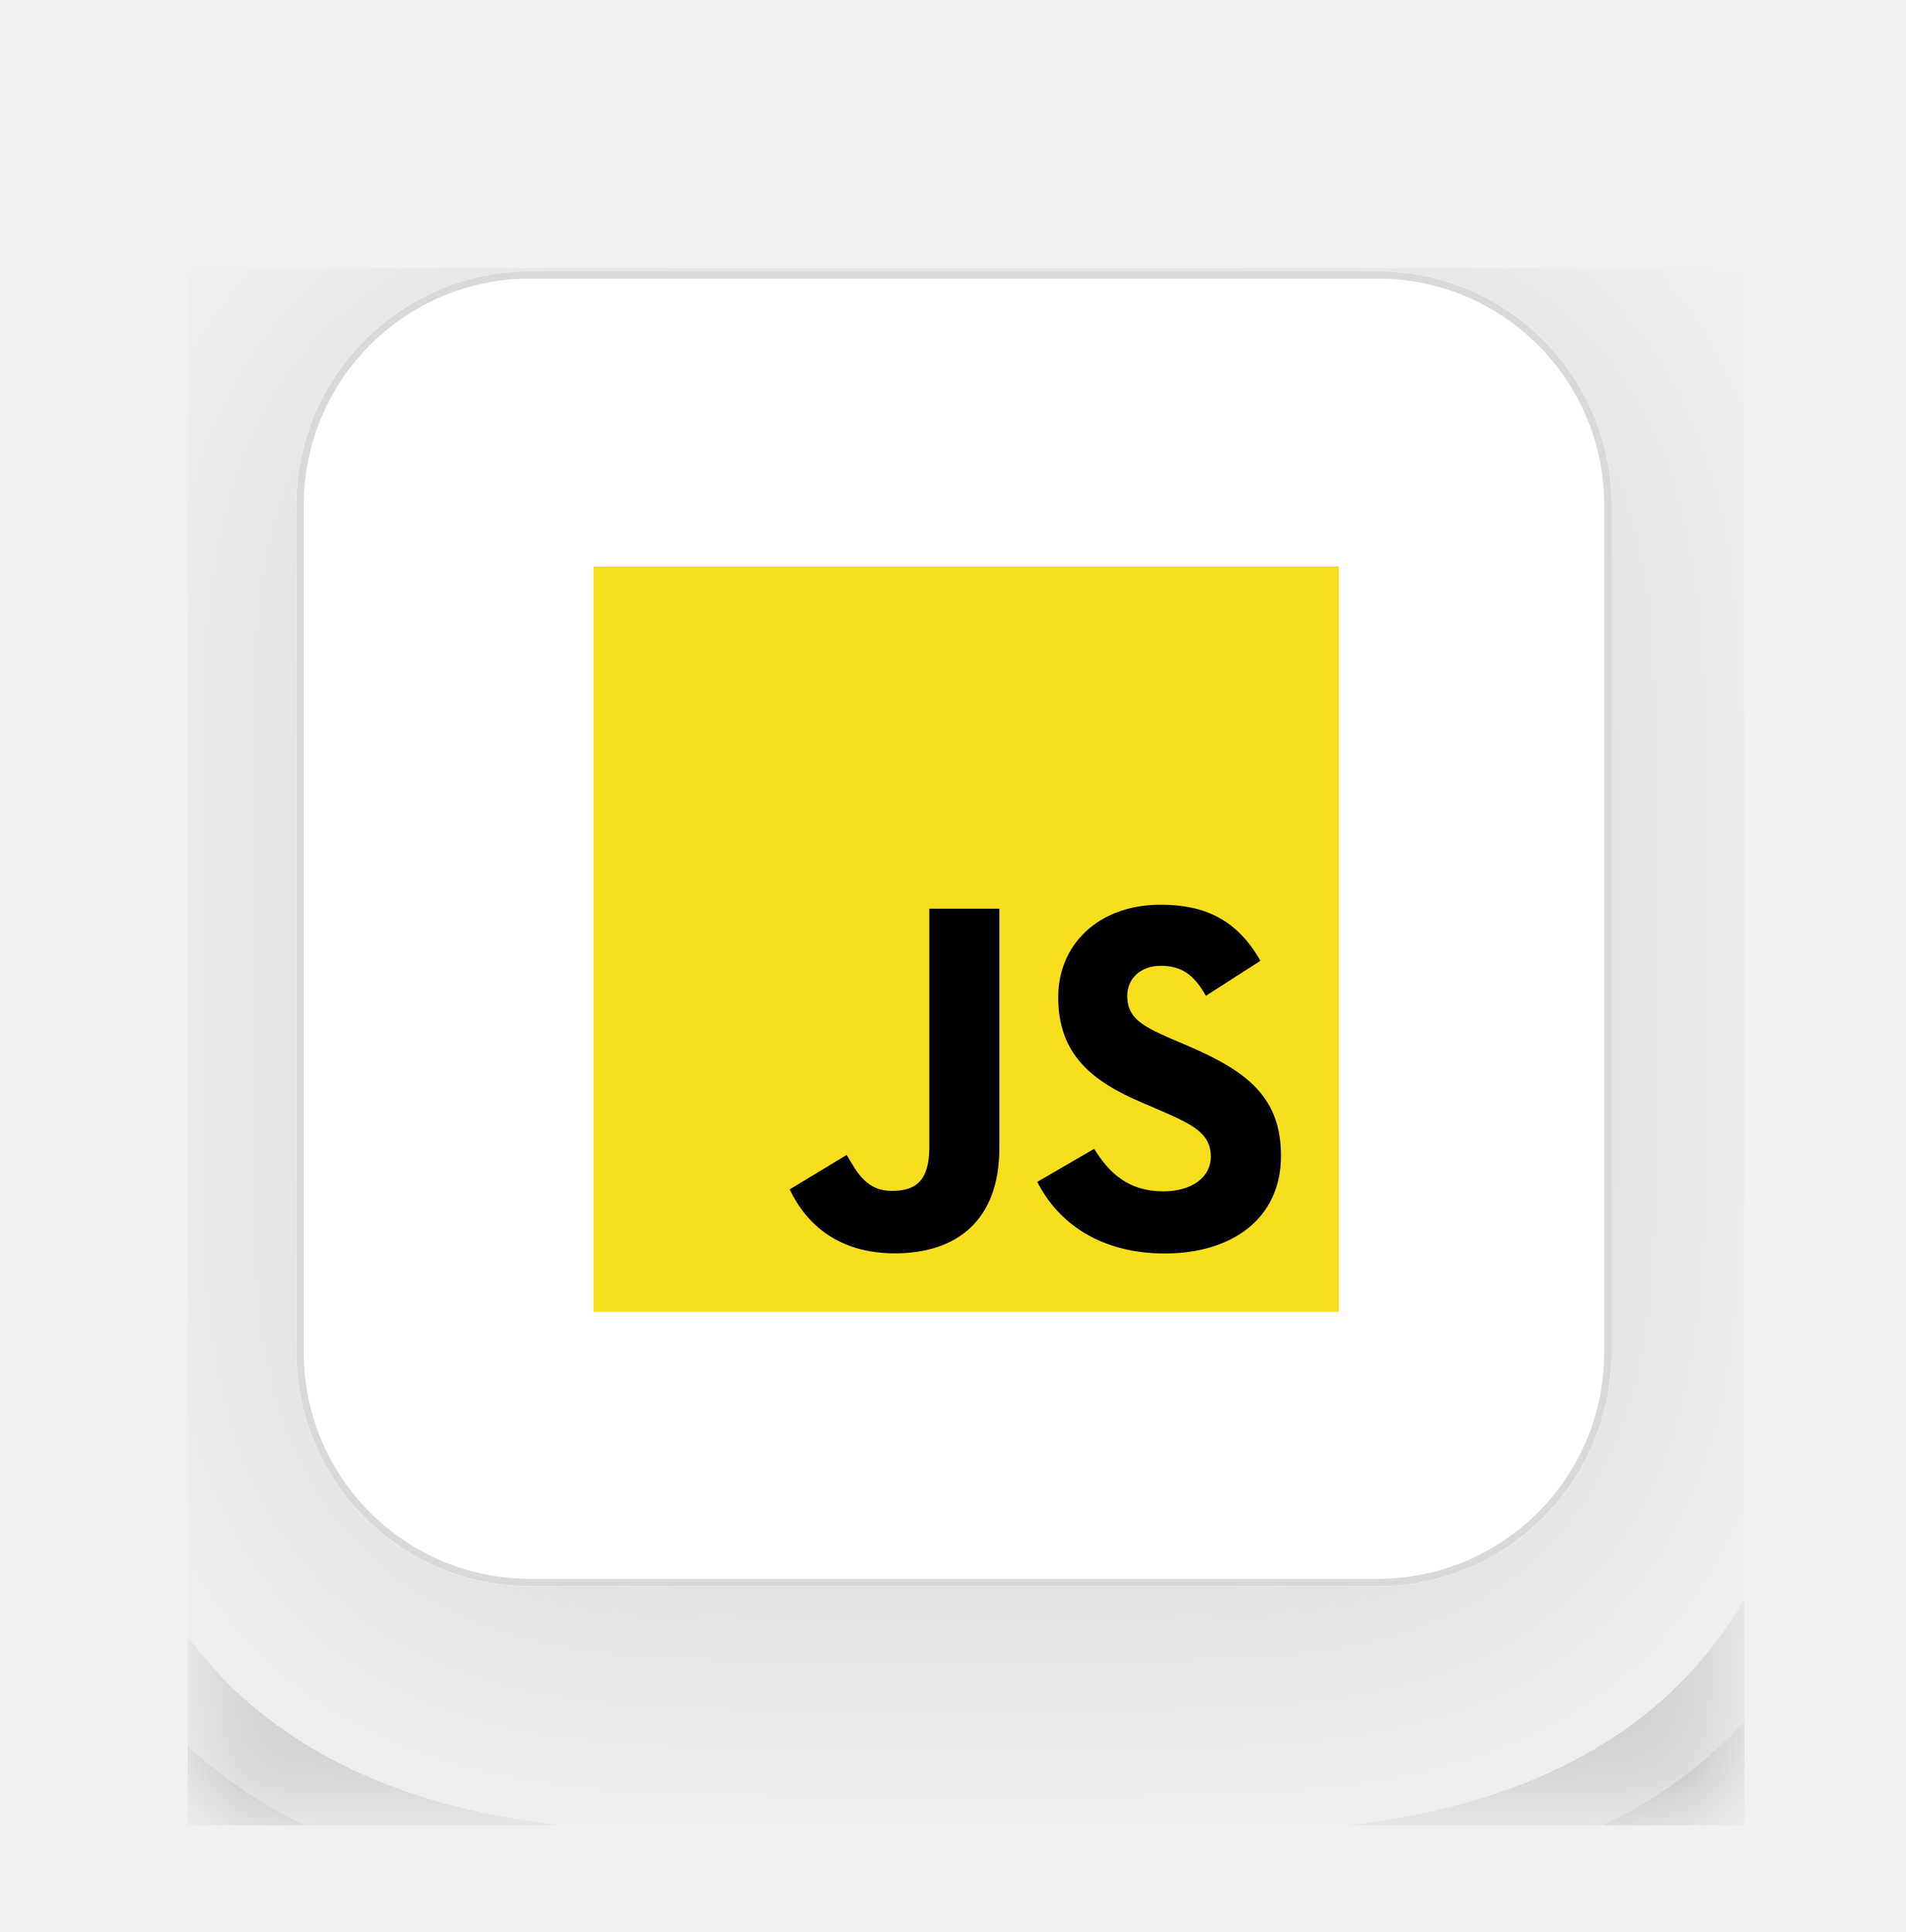
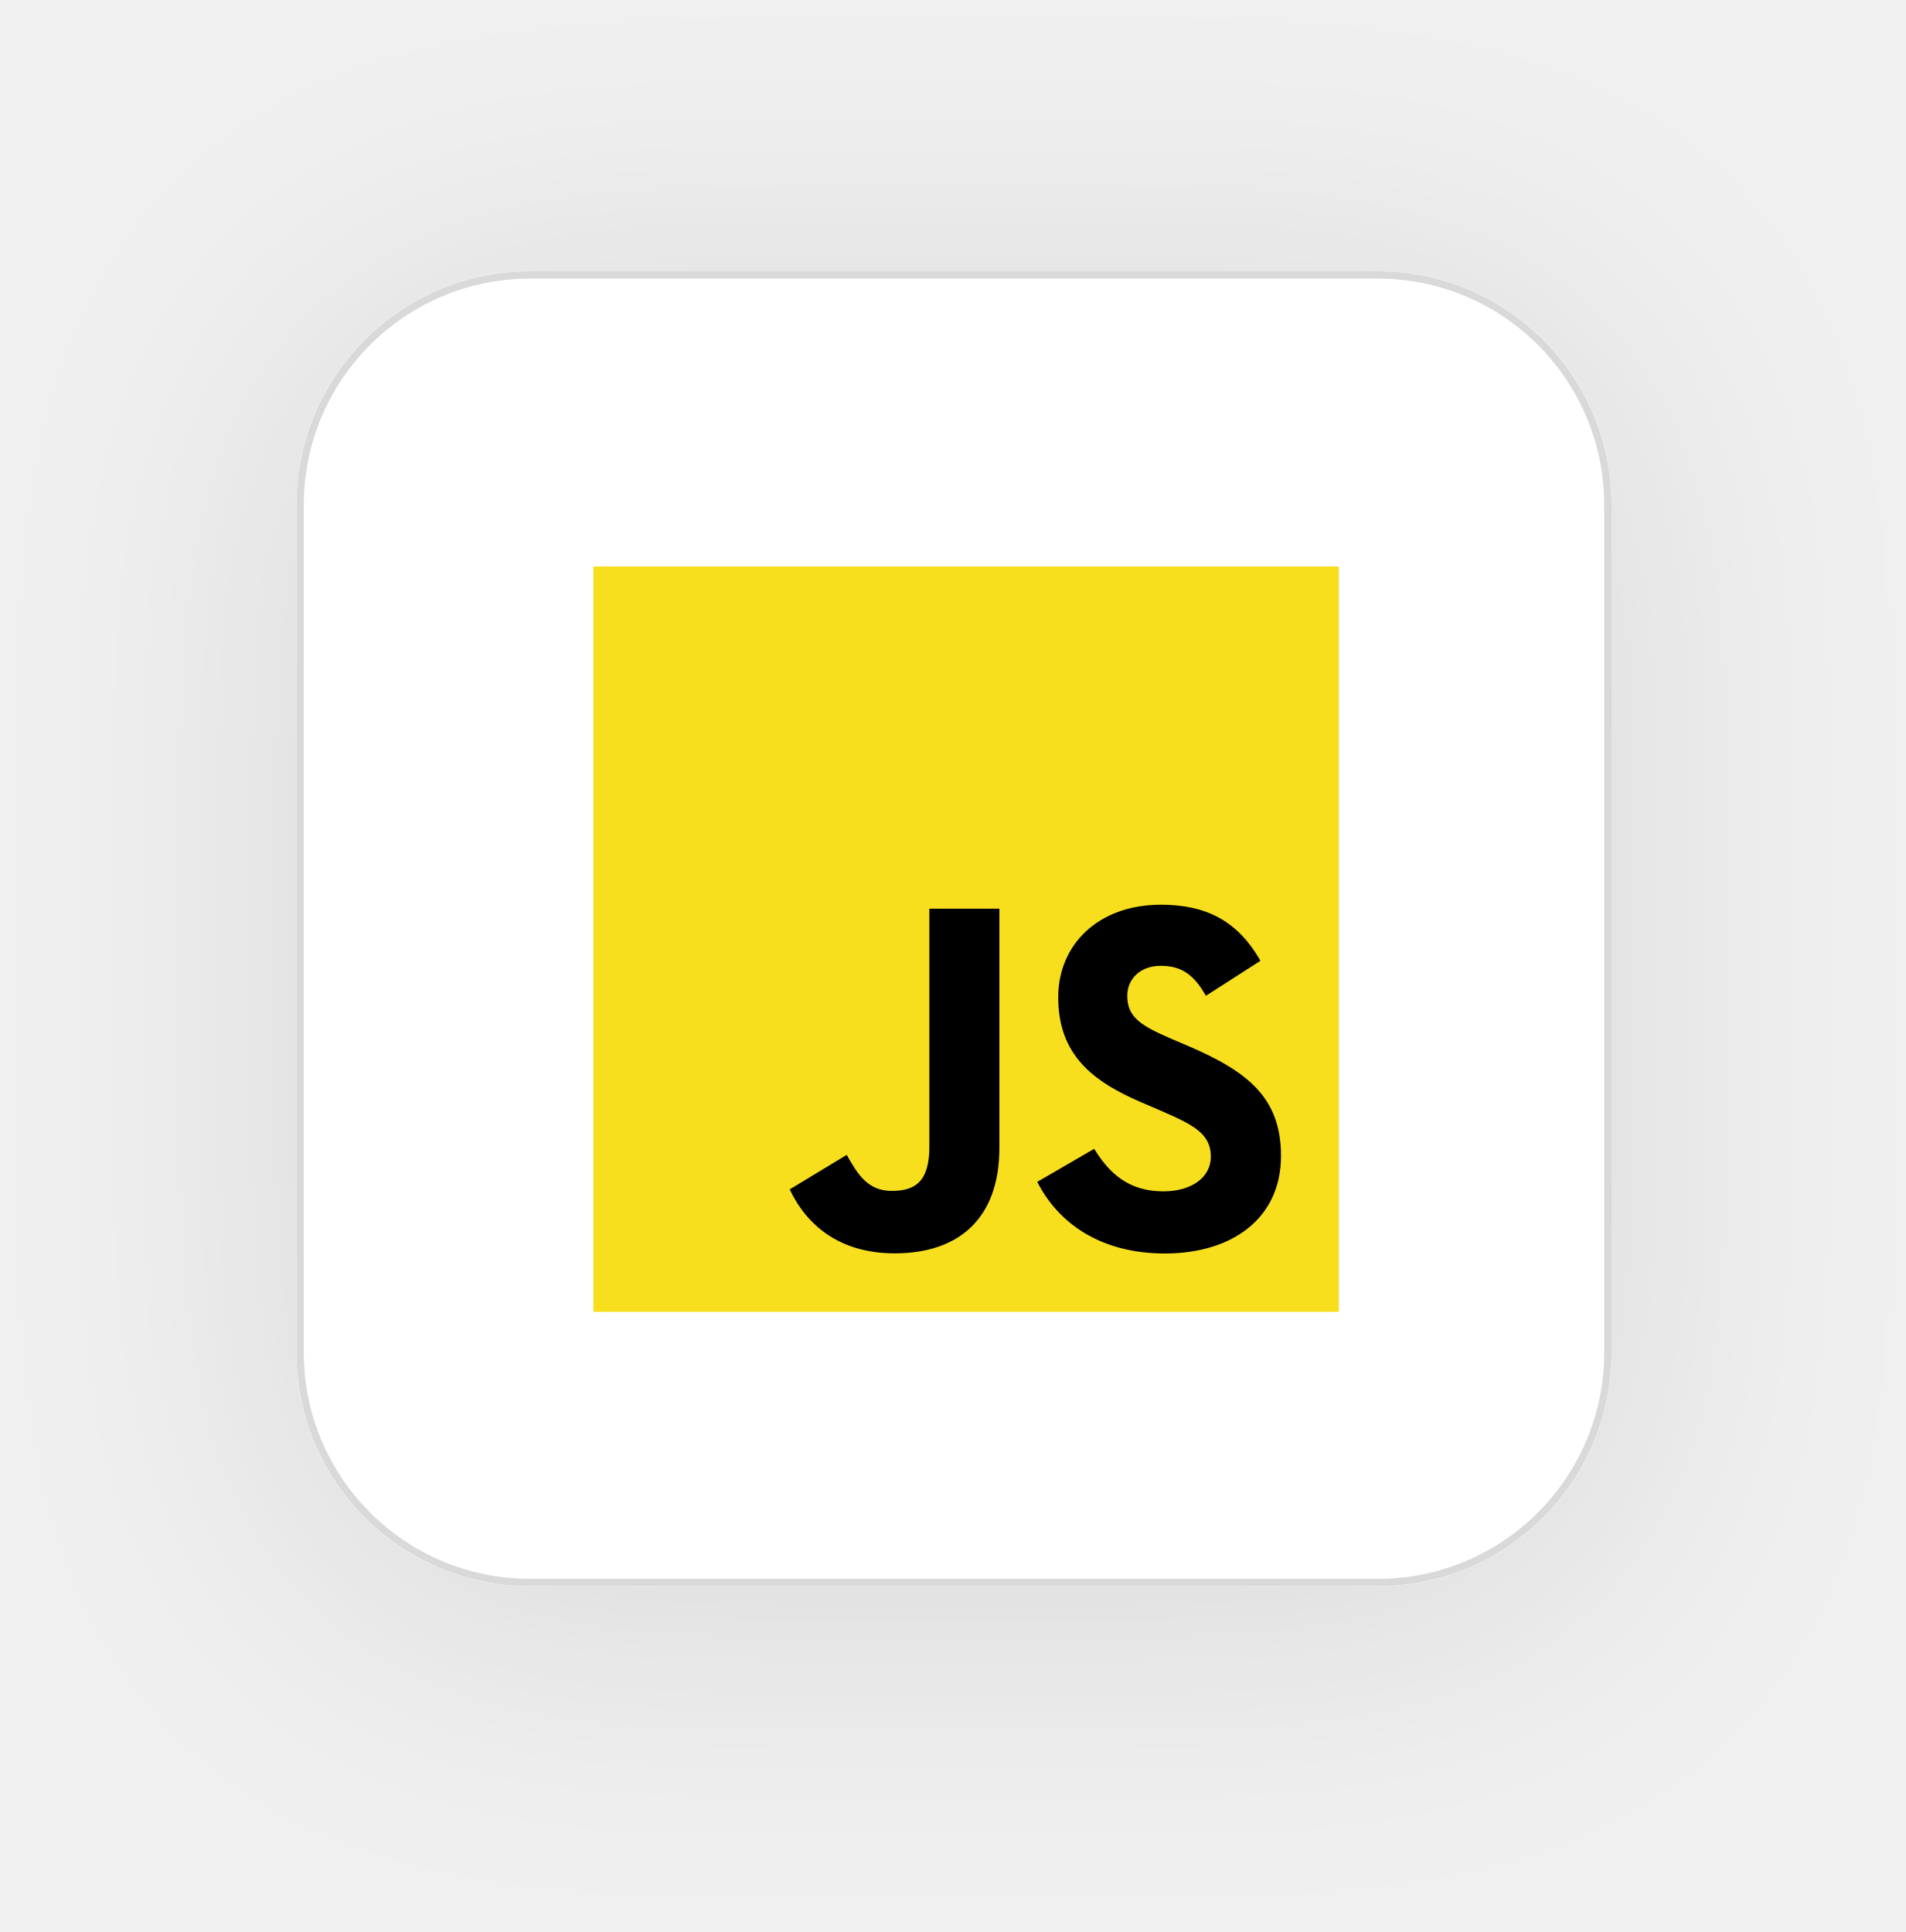
<svg xmlns="http://www.w3.org/2000/svg" width="71" height="72" viewBox="0 0 71 72" fill="none">
  <g filter="url(#filter0_d_781_12380)">
-     <g filter="url(#filter1_d_781_12380)">
-       <rect x="11.047" y="10.111" width="49" height="49" rx="8.711" fill="white" />
-       <rect x="11.183" y="10.247" width="48.728" height="48.728" rx="8.575" stroke="#D9D9D9" stroke-width="0.272" />
-     </g>
-     <path d="M49.889 21.111H22.111V48.889H49.889V21.111Z" fill="#F7DF1E" />
-     <path d="M40.771 42.813C41.331 43.726 42.059 44.398 43.346 44.398C44.428 44.398 45.118 43.857 45.118 43.11C45.118 42.215 44.408 41.898 43.218 41.377L42.566 41.097C40.682 40.295 39.431 39.29 39.431 37.164C39.431 35.207 40.922 33.716 43.253 33.716C44.913 33.716 46.106 34.294 46.966 35.806L44.933 37.111C44.486 36.309 44.003 35.993 43.253 35.993C42.489 35.993 42.004 36.478 42.004 37.111C42.004 37.895 42.489 38.212 43.609 38.697L44.262 38.976C46.48 39.927 47.732 40.897 47.732 43.077C47.732 45.427 45.886 46.714 43.406 46.714C40.982 46.714 39.416 45.559 38.65 44.045L40.771 42.813ZM31.55 43.039C31.96 43.766 32.333 44.381 33.23 44.381C34.088 44.381 34.629 44.046 34.629 42.741V33.865H37.239V42.776C37.239 45.479 35.654 46.709 33.341 46.709C31.251 46.709 30.041 45.628 29.425 44.325L31.55 43.039Z" fill="black" />
+     <rect x="11.047" y="10.111" width="49" height="49" rx="8.711" fill="white" />
+     <rect x="11.183" y="10.247" width="48.728" height="48.728" rx="8.575" stroke="#D9D9D9" stroke-width="0.272" />
  </g>
+   <path d="M49.889 21.111H22.111V48.889H49.889V21.111Z" fill="#F7DF1E" />
+   <path d="M40.771 42.813C41.331 43.726 42.059 44.398 43.346 44.398C44.428 44.398 45.118 43.857 45.118 43.11C45.118 42.215 44.408 41.898 43.218 41.377L42.566 41.097C40.682 40.295 39.431 39.29 39.431 37.164C39.431 35.207 40.922 33.716 43.253 33.716C44.913 33.716 46.106 34.294 46.966 35.806L44.933 37.111C44.486 36.309 44.003 35.993 43.253 35.993C42.489 35.993 42.004 36.478 42.004 37.111C42.004 37.895 42.489 38.212 43.609 38.697L44.262 38.976C46.48 39.927 47.732 40.897 47.732 43.077C47.732 45.427 45.886 46.714 43.406 46.714C40.982 46.714 39.416 45.559 38.65 44.045L40.771 42.813ZM31.55 43.039C31.96 43.766 32.333 44.381 33.23 44.381C34.088 44.381 34.629 44.046 34.629 42.741V33.865H37.239V42.776C37.239 45.479 35.654 46.709 33.341 46.709C31.251 46.709 30.041 45.628 29.425 44.325L31.55 43.039Z" fill="black" />
  <defs>
-     <filter id="filter0_d_781_12380" x="7" y="10" width="58" height="58" filterUnits="userSpaceOnUse" color-interpolation-filters="sRGB">
-       <feFlood flood-opacity="0" result="BackgroundImageFix" />
-       <feColorMatrix in="SourceAlpha" type="matrix" values="0 0 0 0 0 0 0 0 0 0 0 0 0 0 0 0 0 0 127 0" result="hardAlpha" />
-       <feOffset dy="4" />
-       <feGaussianBlur stdDeviation="2" />
-       <feComposite in2="hardAlpha" operator="out" />
-       <feColorMatrix type="matrix" values="0 0 0 0 0 0 0 0 0 0 0 0 0 0 0 0 0 0 0.25 0" />
-       <feBlend mode="normal" in2="BackgroundImageFix" result="effect1_dropShadow_781_12380" />
-       <feBlend mode="normal" in="SourceGraphic" in2="effect1_dropShadow_781_12380" result="shape" />
-     </filter>
-     <filter id="filter1_d_781_12380" x="0.158" y="0.31" width="70.778" height="70.778" filterUnits="userSpaceOnUse" color-interpolation-filters="sRGB">
+     <filter id="filter0_d_781_12380" x="0.158" y="0.31" width="70.778" height="70.778" filterUnits="userSpaceOnUse" color-interpolation-filters="sRGB">
      <feFlood flood-opacity="0" result="BackgroundImageFix" />
      <feColorMatrix in="SourceAlpha" type="matrix" values="0 0 0 0 0 0 0 0 0 0 0 0 0 0 0 0 0 0 127 0" result="hardAlpha" />
      <feOffset dy="1.089" />
      <feGaussianBlur stdDeviation="5.444" />
      <feComposite in2="hardAlpha" operator="out" />
      <feColorMatrix type="matrix" values="0 0 0 0 0.037 0 0 0 0 0.035 0 0 0 0 0.048 0 0 0 0.1 0" />
      <feBlend mode="normal" in2="BackgroundImageFix" result="effect1_dropShadow_781_12380" />
      <feBlend mode="normal" in="SourceGraphic" in2="effect1_dropShadow_781_12380" result="shape" />
    </filter>
  </defs>
</svg>
